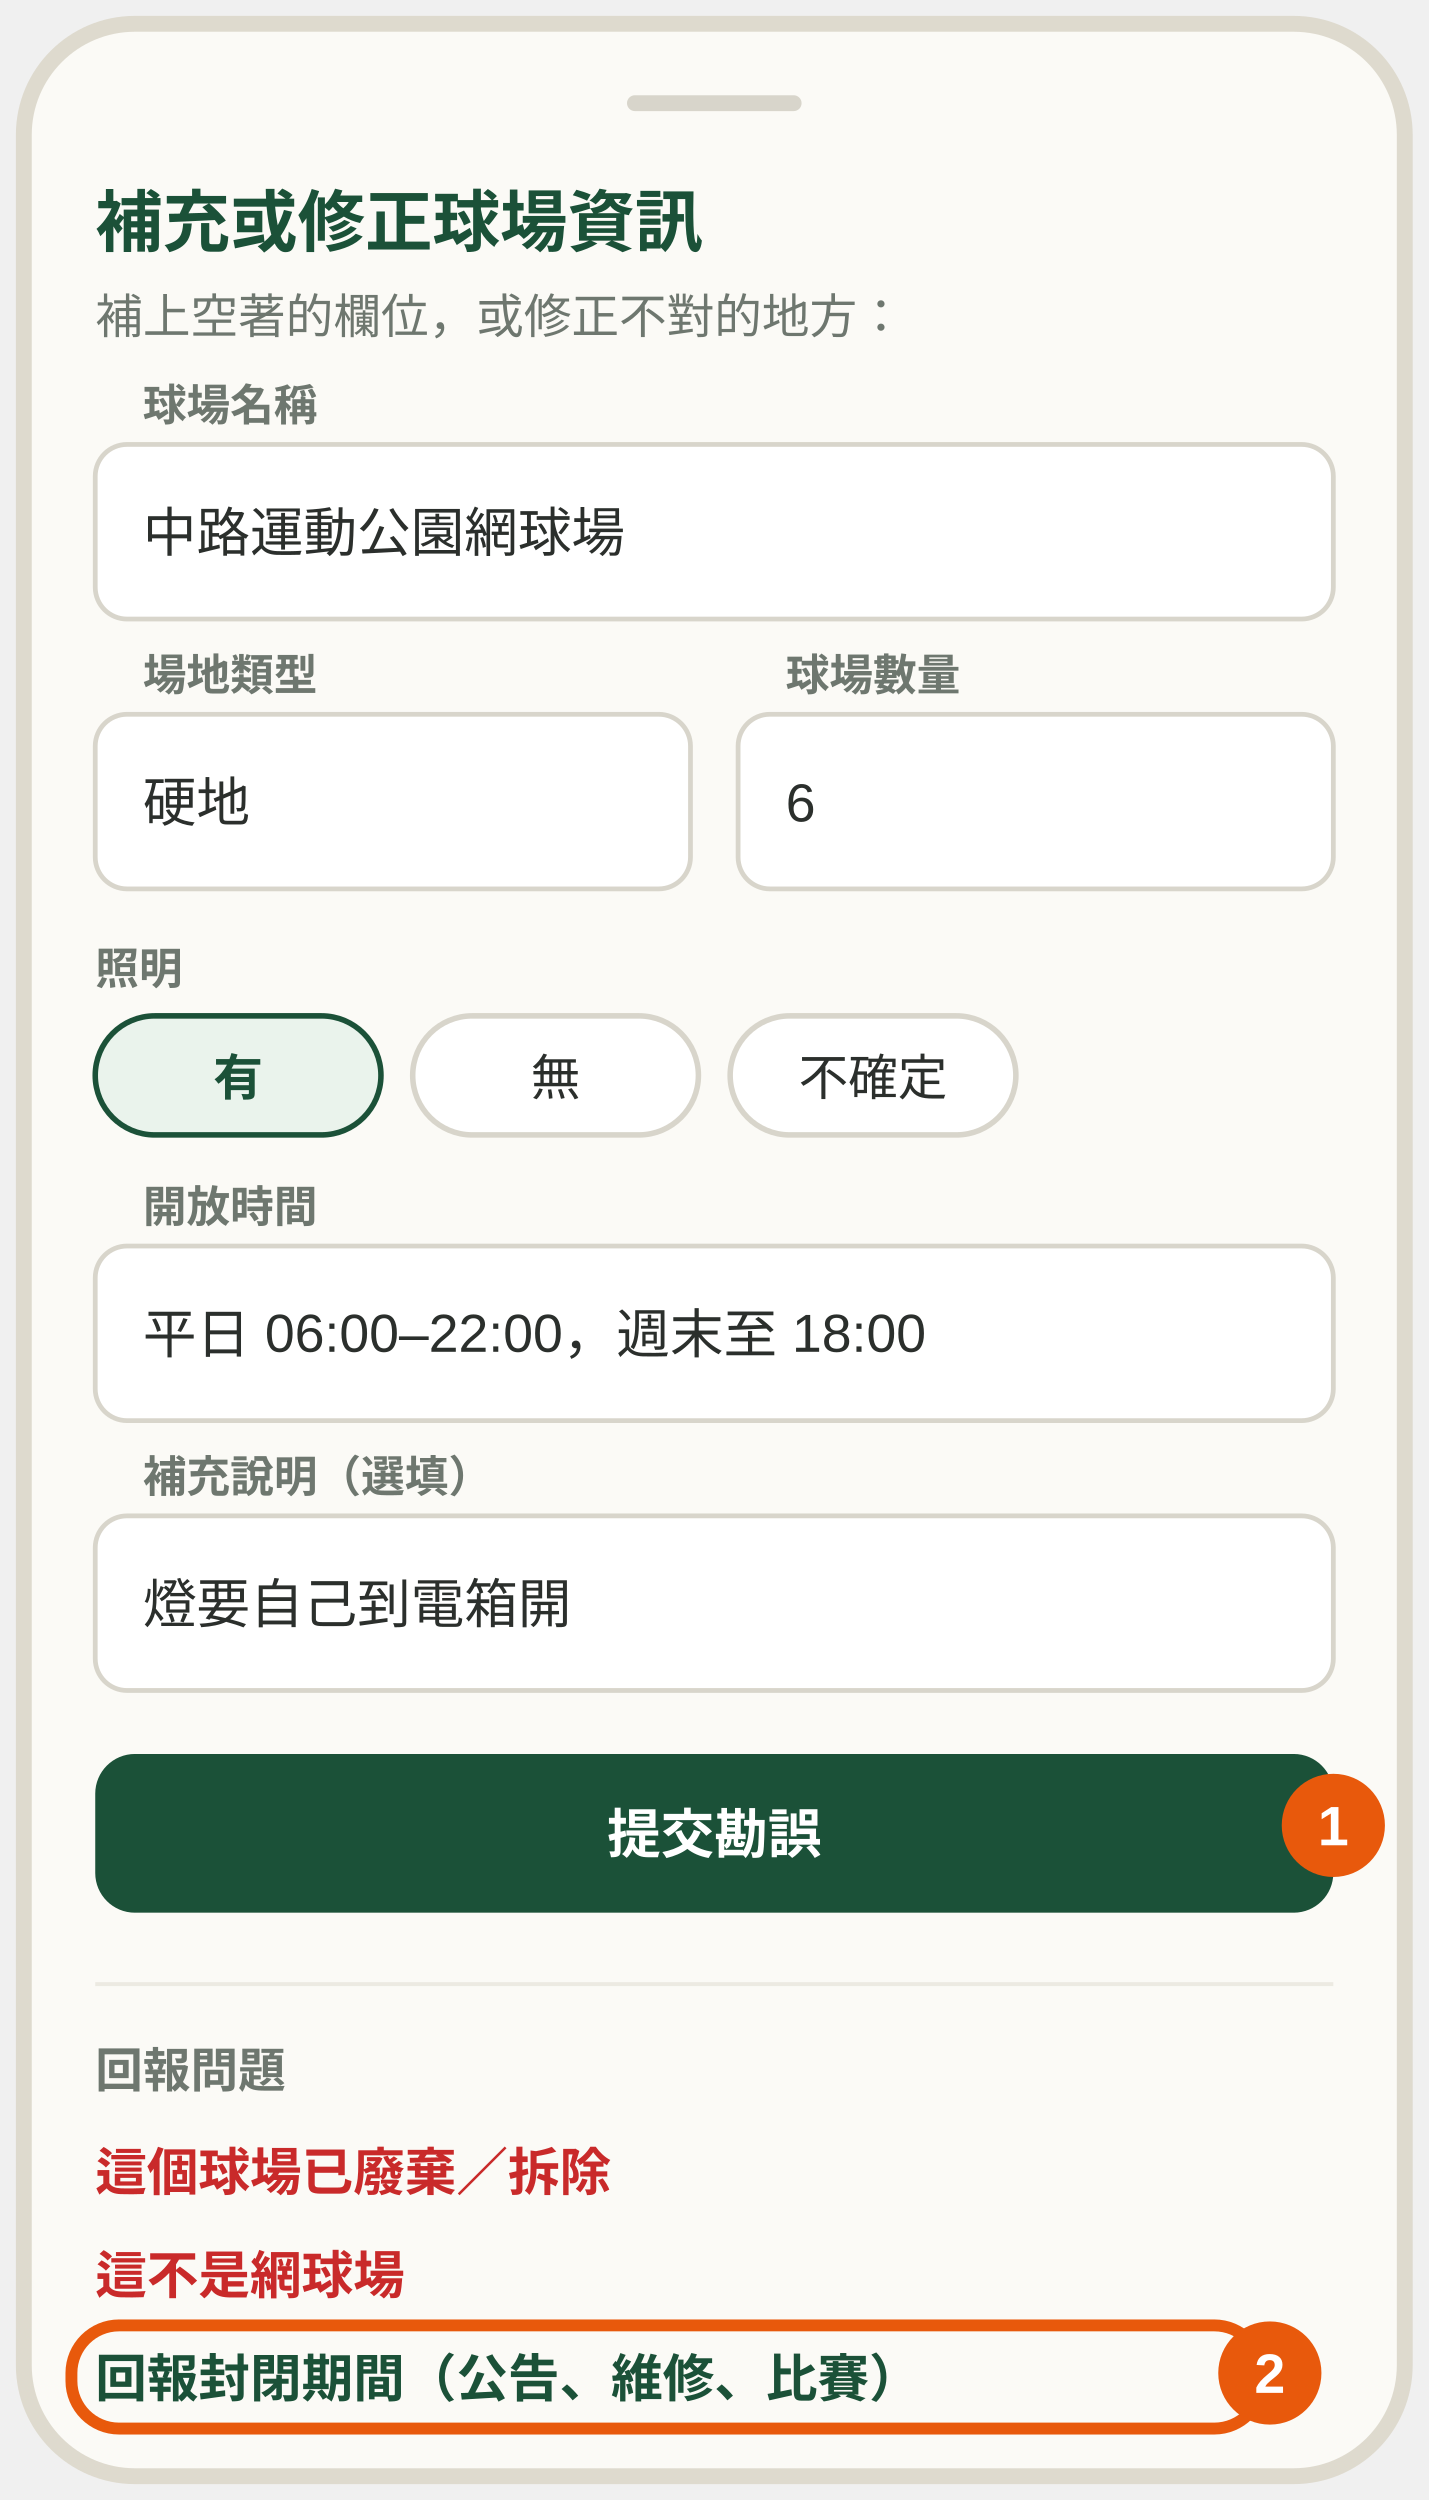
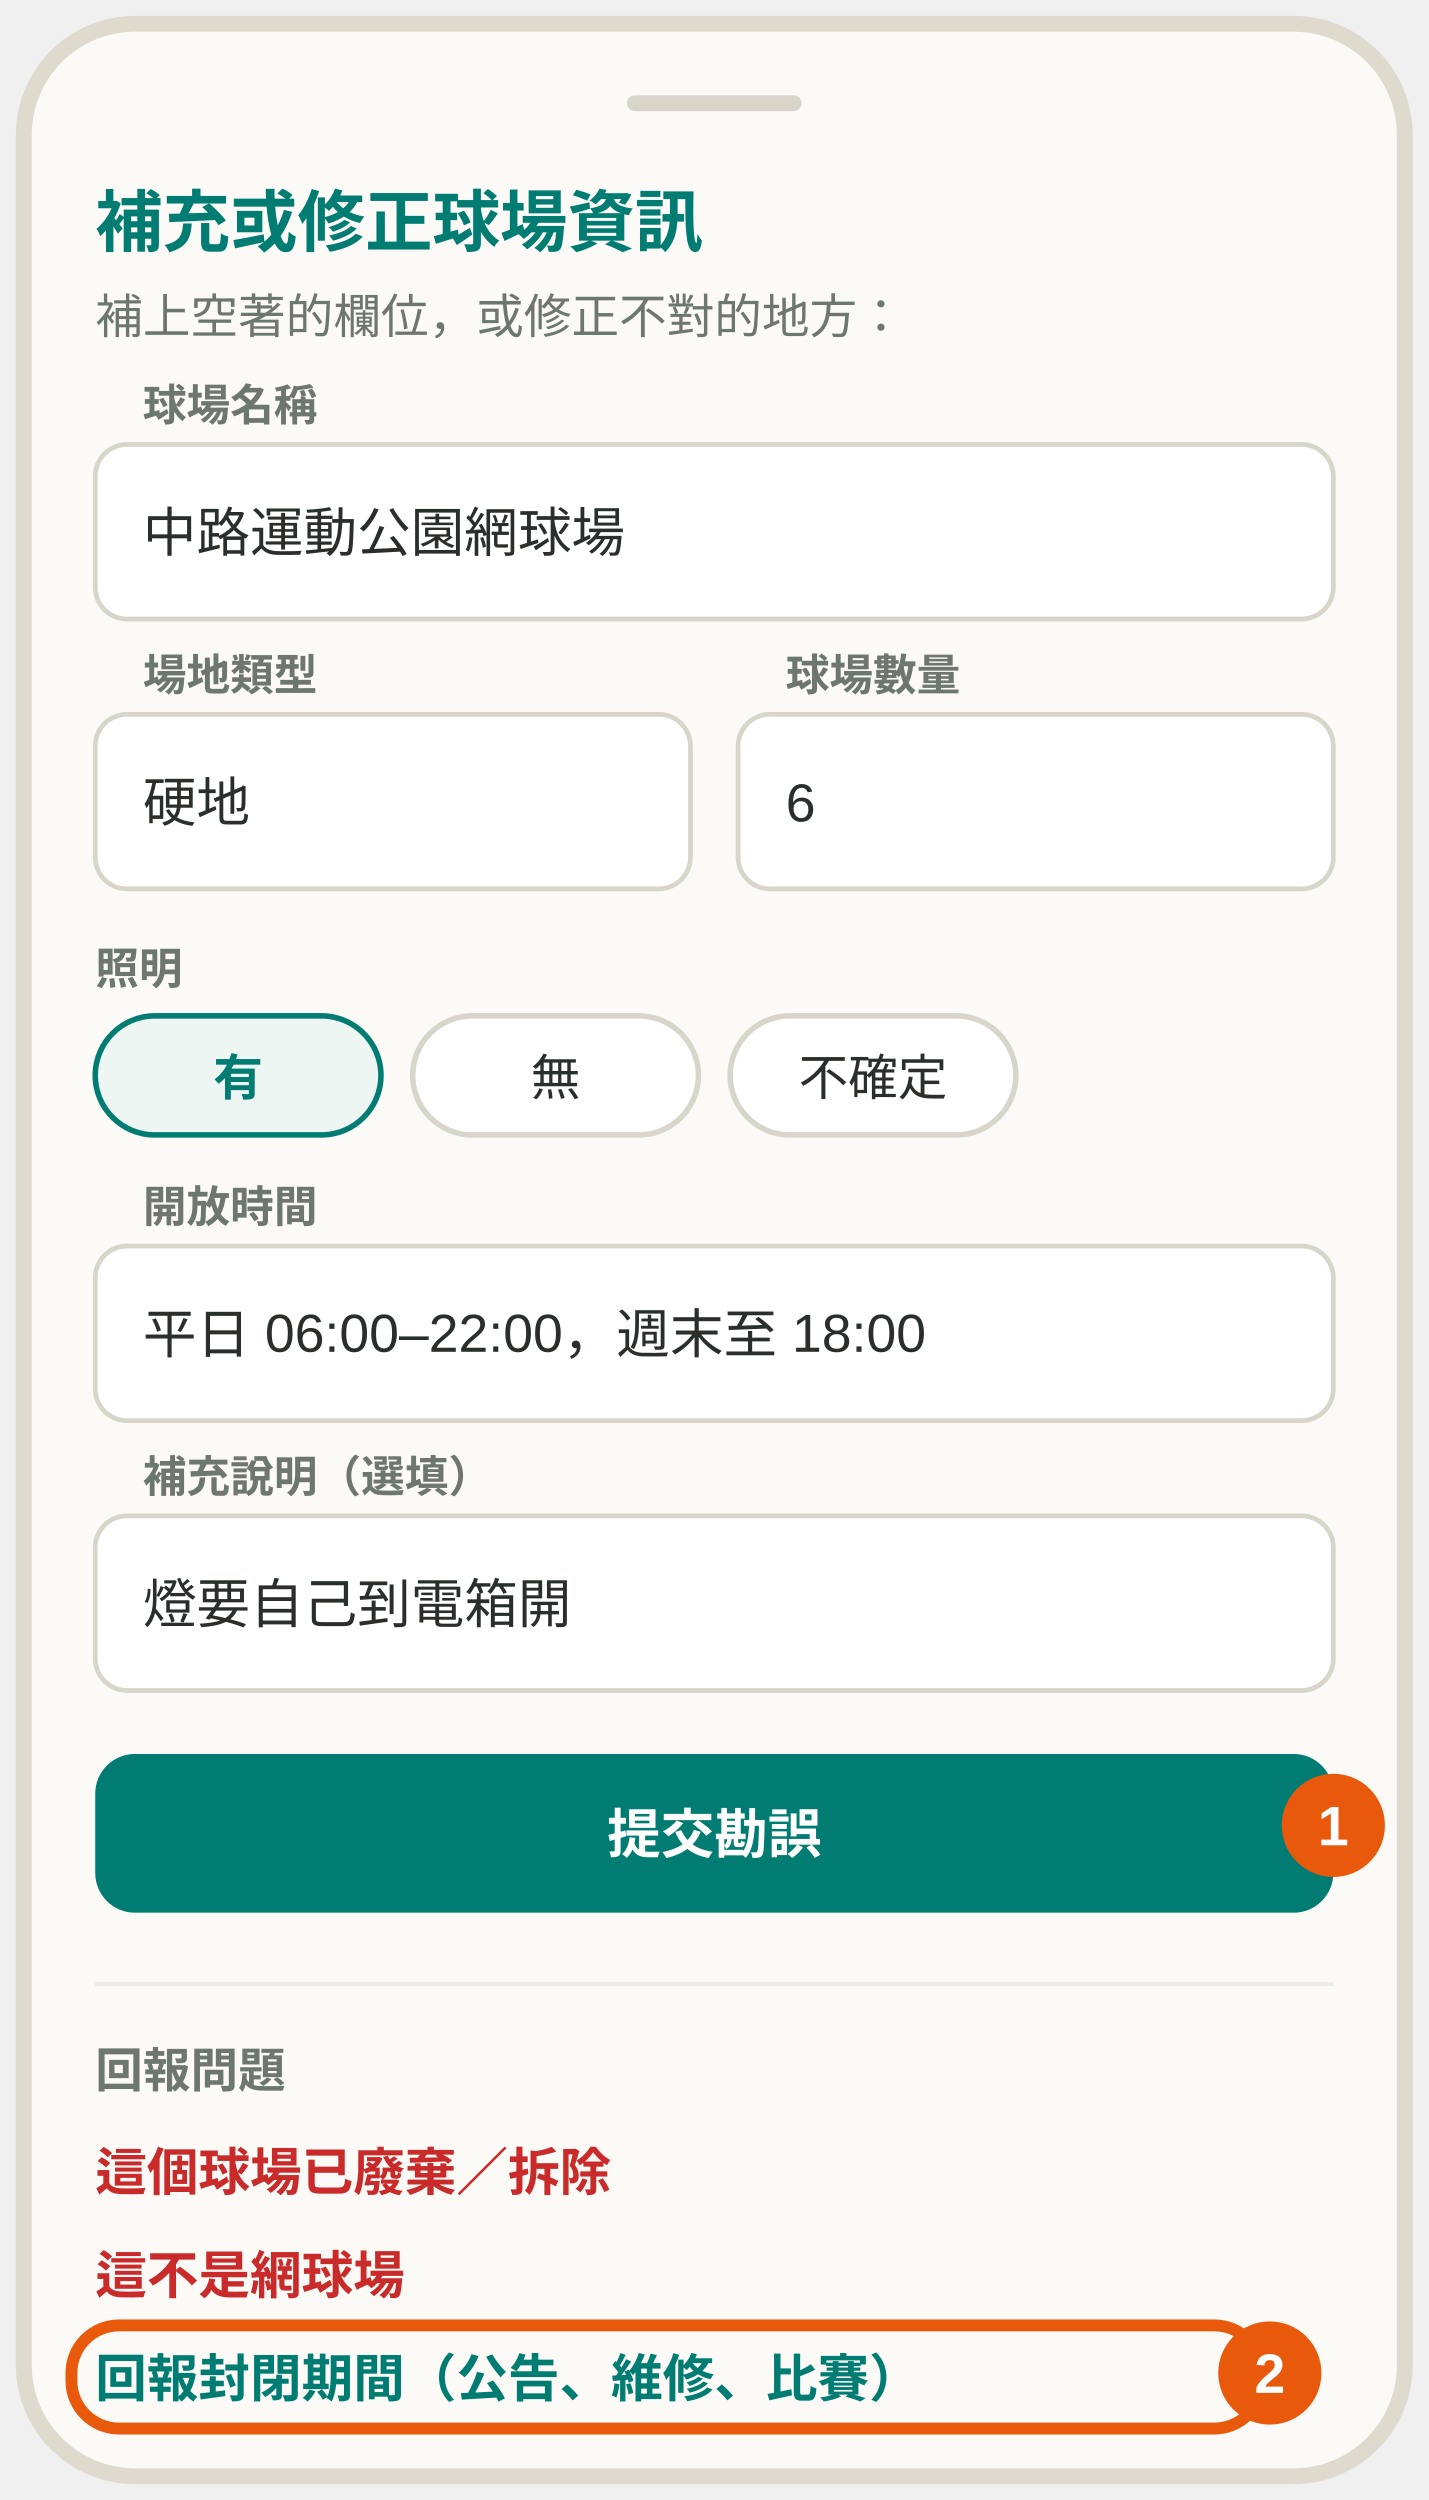
<svg xmlns="http://www.w3.org/2000/svg" viewBox="0 0 360 630" font-family="-apple-system, BlinkMacSystemFont, 'Segoe UI', 'PingFang TC', 'Noto Sans TC', 'Helvetica Neue', Arial, sans-serif">
  <rect x="4" y="4" width="352" height="622" rx="30" fill="#DEDACE" />
  <rect x="8" y="8" width="344" height="614" rx="26" fill="#FBFAF6" />
  <rect x="158" y="24" width="44" height="4" rx="2" fill="#D8D5CB" />
-   <text x="24" y="62" font-size="17" fill="#1B5138" font-weight="800" text-anchor="start">補充或修正球場資訊</text>
+   <text x="24" y="62" font-size="17" fill="#007C72" font-weight="800" text-anchor="start">補充或修正球場資訊</text>
  <text x="24" y="84" font-size="12" fill="#6E776F" font-weight="400" text-anchor="start">補上空著的欄位，或修正不對的地方：</text>
  <rect x="24" y="112" width="312" height="44" rx="8" fill="#FFFFFF" stroke="#D8D5CB" stroke-width="1.2" />
  <text x="36" y="106" font-size="11" fill="#6E776F" font-weight="600" text-anchor="start">球場名稱</text>
  <text x="36" y="139.0" font-size="13.5" fill="#2B2F2C" font-weight="500" text-anchor="start">中路運動公園網球場</text>
  <rect x="24" y="180" width="150" height="44" rx="8" fill="#FFFFFF" stroke="#D8D5CB" stroke-width="1.2" />
  <text x="36" y="174" font-size="11" fill="#6E776F" font-weight="600" text-anchor="start">場地類型</text>
  <text x="36" y="207.0" font-size="13.5" fill="#2B2F2C" font-weight="500" text-anchor="start">硬地</text>
  <rect x="186" y="180" width="150" height="44" rx="8" fill="#FFFFFF" stroke="#D8D5CB" stroke-width="1.2" />
  <text x="198" y="174" font-size="11" fill="#6E776F" font-weight="600" text-anchor="start">球場數量</text>
  <text x="198" y="207.0" font-size="13.5" fill="#2B2F2C" font-weight="500" text-anchor="start">6</text>
  <text x="24" y="248" font-size="11" fill="#6E776F" font-weight="600" text-anchor="start">照明</text>
-   <rect x="24" y="256" width="72" height="30" rx="15" fill="#EAF3EC" stroke="#1B5138" stroke-width="1.4" />
-   <text x="60" y="276" font-size="12.5" fill="#1B5138" font-weight="700" text-anchor="middle">有</text>
+   <rect x="24" y="256" width="72" height="30" rx="15" fill="#EEF6F4" stroke="#007C72" stroke-width="1.4" />
+   <text x="60" y="276" font-size="12.5" fill="#007C72" font-weight="700" text-anchor="middle">有</text>
  <rect x="104" y="256" width="72" height="30" rx="15" fill="#FFFFFF" stroke="#D8D5CB" stroke-width="1.4" />
  <text x="140" y="276" font-size="12.5" fill="#2B2F2C" font-weight="500" text-anchor="middle">無</text>
  <rect x="184" y="256" width="72" height="30" rx="15" fill="#FFFFFF" stroke="#D8D5CB" stroke-width="1.4" />
  <text x="220" y="276" font-size="12.5" fill="#2B2F2C" font-weight="500" text-anchor="middle">不確定</text>
  <rect x="24" y="314" width="312" height="44" rx="8" fill="#FFFFFF" stroke="#D8D5CB" stroke-width="1.2" />
  <text x="36" y="308" font-size="11" fill="#6E776F" font-weight="600" text-anchor="start">開放時間</text>
  <text x="36" y="341.0" font-size="13.5" fill="#2B2F2C" font-weight="500" text-anchor="start">平日 06:00–22:00，週末至 18:00</text>
  <rect x="24" y="382" width="312" height="44" rx="8" fill="#FFFFFF" stroke="#D8D5CB" stroke-width="1.2" />
  <text x="36" y="376" font-size="11" fill="#6E776F" font-weight="600" text-anchor="start">補充說明（選填）</text>
  <text x="36" y="409.0" font-size="13.5" fill="#2B2F2C" font-weight="500" text-anchor="start">燈要自己到電箱開</text>
-   <rect x="24" y="442" width="312" height="40" rx="10" fill="#1B5138" />
+   <rect x="24" y="442" width="312" height="40" rx="10" fill="#007C72" />
  <text x="180.0" y="467.0" font-size="13.5" fill="#FFFFFF" font-weight="700" text-anchor="middle">提交勘誤</text>
  <circle cx="336" cy="460" r="13" fill="#E8590C" />
  <text x="336" y="465" font-size="14" fill="#FFFFFF" font-weight="800" text-anchor="middle">1</text>
  <line x1="24" y1="500" x2="336" y2="500" stroke="#ECEAE2" />
  <text x="24" y="526" font-size="12" fill="#6E776F" font-weight="700" text-anchor="start">回報問題</text>
  <text x="24" y="552" font-size="13" fill="#C92A2A" font-weight="600" text-anchor="start">這個球場已廢棄／拆除</text>
  <text x="24" y="578" font-size="13" fill="#C92A2A" font-weight="600" text-anchor="start">這不是網球場</text>
-   <text x="24" y="604" font-size="13" fill="#1B5138" font-weight="700" text-anchor="start">回報封閉期間（公告、維修、比賽）</text>
+   <text x="24" y="604" font-size="13" fill="#007C72" font-weight="700" text-anchor="start">回報封閉期間（公告、維修、比賽）</text>
  <rect x="18" y="586" width="300" height="26" rx="12" fill="none" stroke="#E8590C" stroke-width="3" />
  <circle cx="320" cy="598" r="13" fill="#E8590C" />
  <text x="320" y="603" font-size="14" fill="#FFFFFF" font-weight="800" text-anchor="middle">2</text>
</svg>
